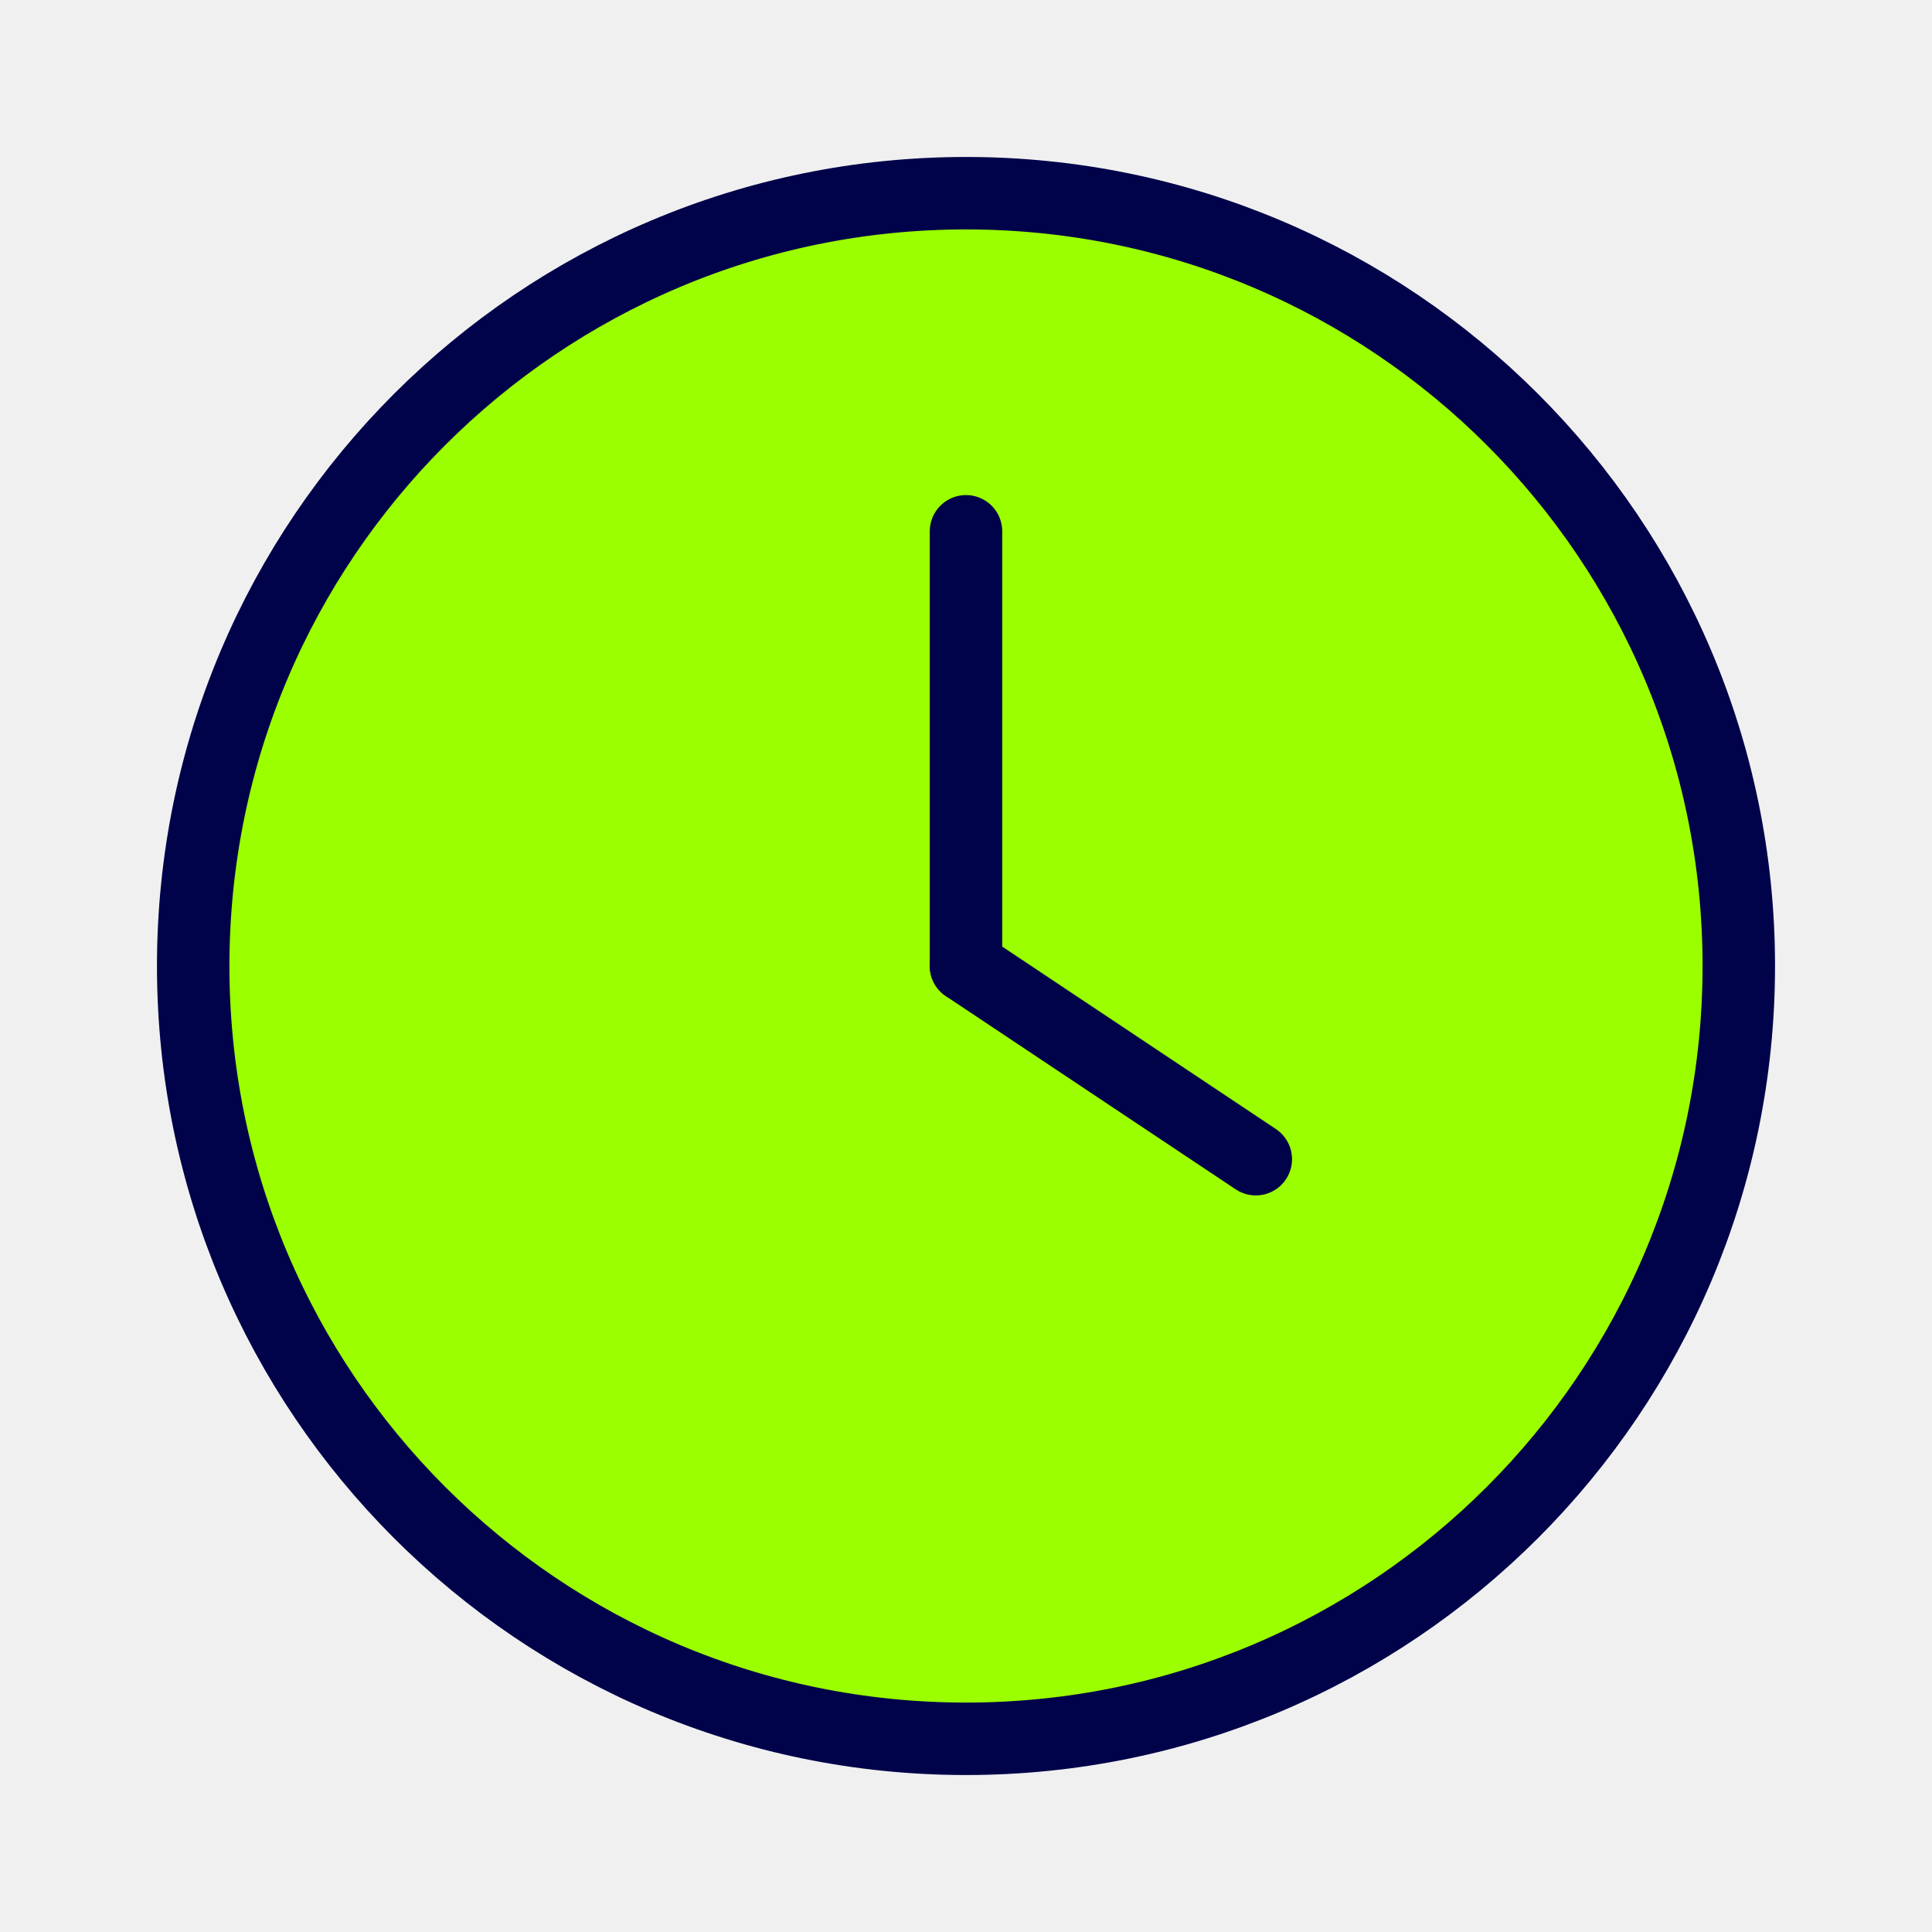
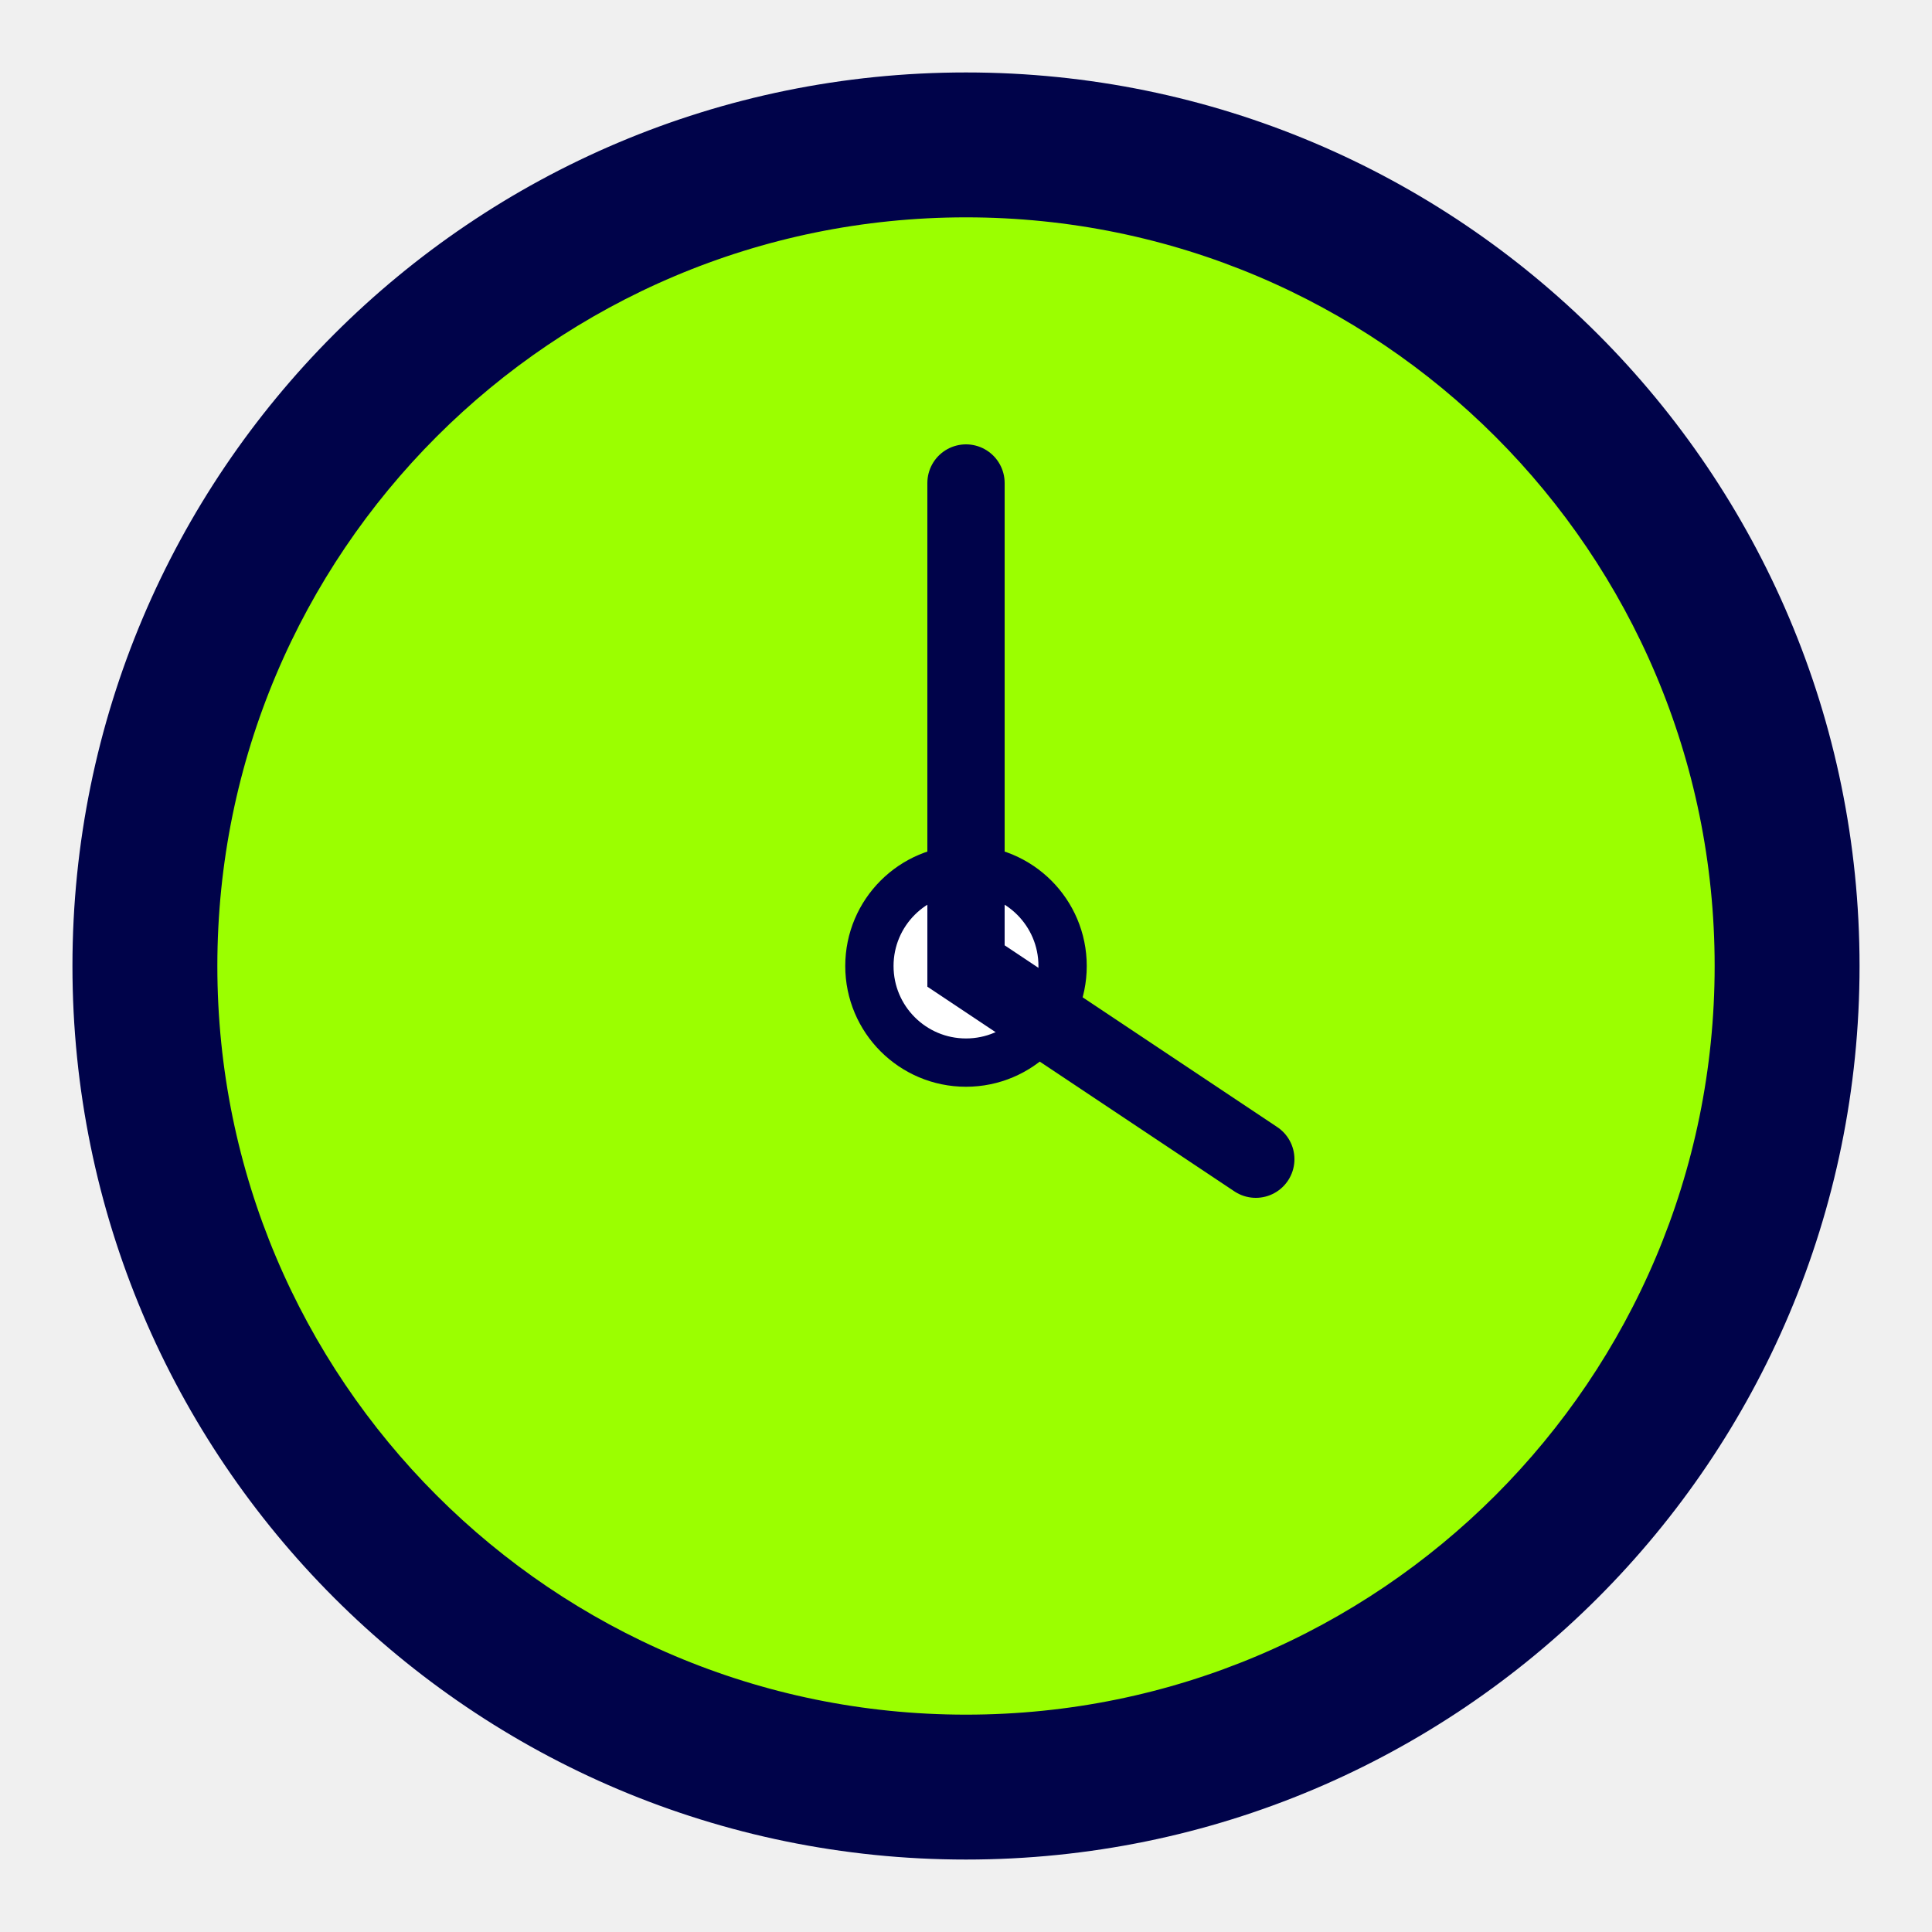
- <svg xmlns="http://www.w3.org/2000/svg" width="40" height="40" viewBox="0 0 40 40" fill="none">
-   <g stroke="#00034a" stroke-width="1.5" stroke-linecap="round" stroke-linejoin="round">
-     <circle cx="20" cy="20" r="16" fill="#9bff00" />
-     <line x1="20" y1="20" x2="20" y2="11" />
-     <line x1="20" y1="20" x2="26" y2="24" />
+ <svg xmlns="http://www.w3.org/2000/svg" fill="none" viewBox="0 0 40 40" height="40" width="40">
+   <g clip-path="url(#a)">
+     <circle fill="#00034a" stroke="#00034a" cx="20" cy="20" r="18" stroke-width="1" />
+     <circle fill="#9bff00" stroke="#00034a" cx="20" cy="20" r="16" stroke-width="1" />
+     <circle fill="#ffffff" stroke="#00034a" cx="20" cy="20" r="2" stroke-width="1" />
+     <path stroke="#00034a" stroke-linecap="round" d="M20 10v10l6 4" stroke-width="1.6" />
  </g>
+   <defs>
+     <clipPath id="a">
+       <path fill="#ffffff" d="M0 0h40v40H0z" stroke-width="1" />
+     </clipPath>
+   </defs>
</svg>
